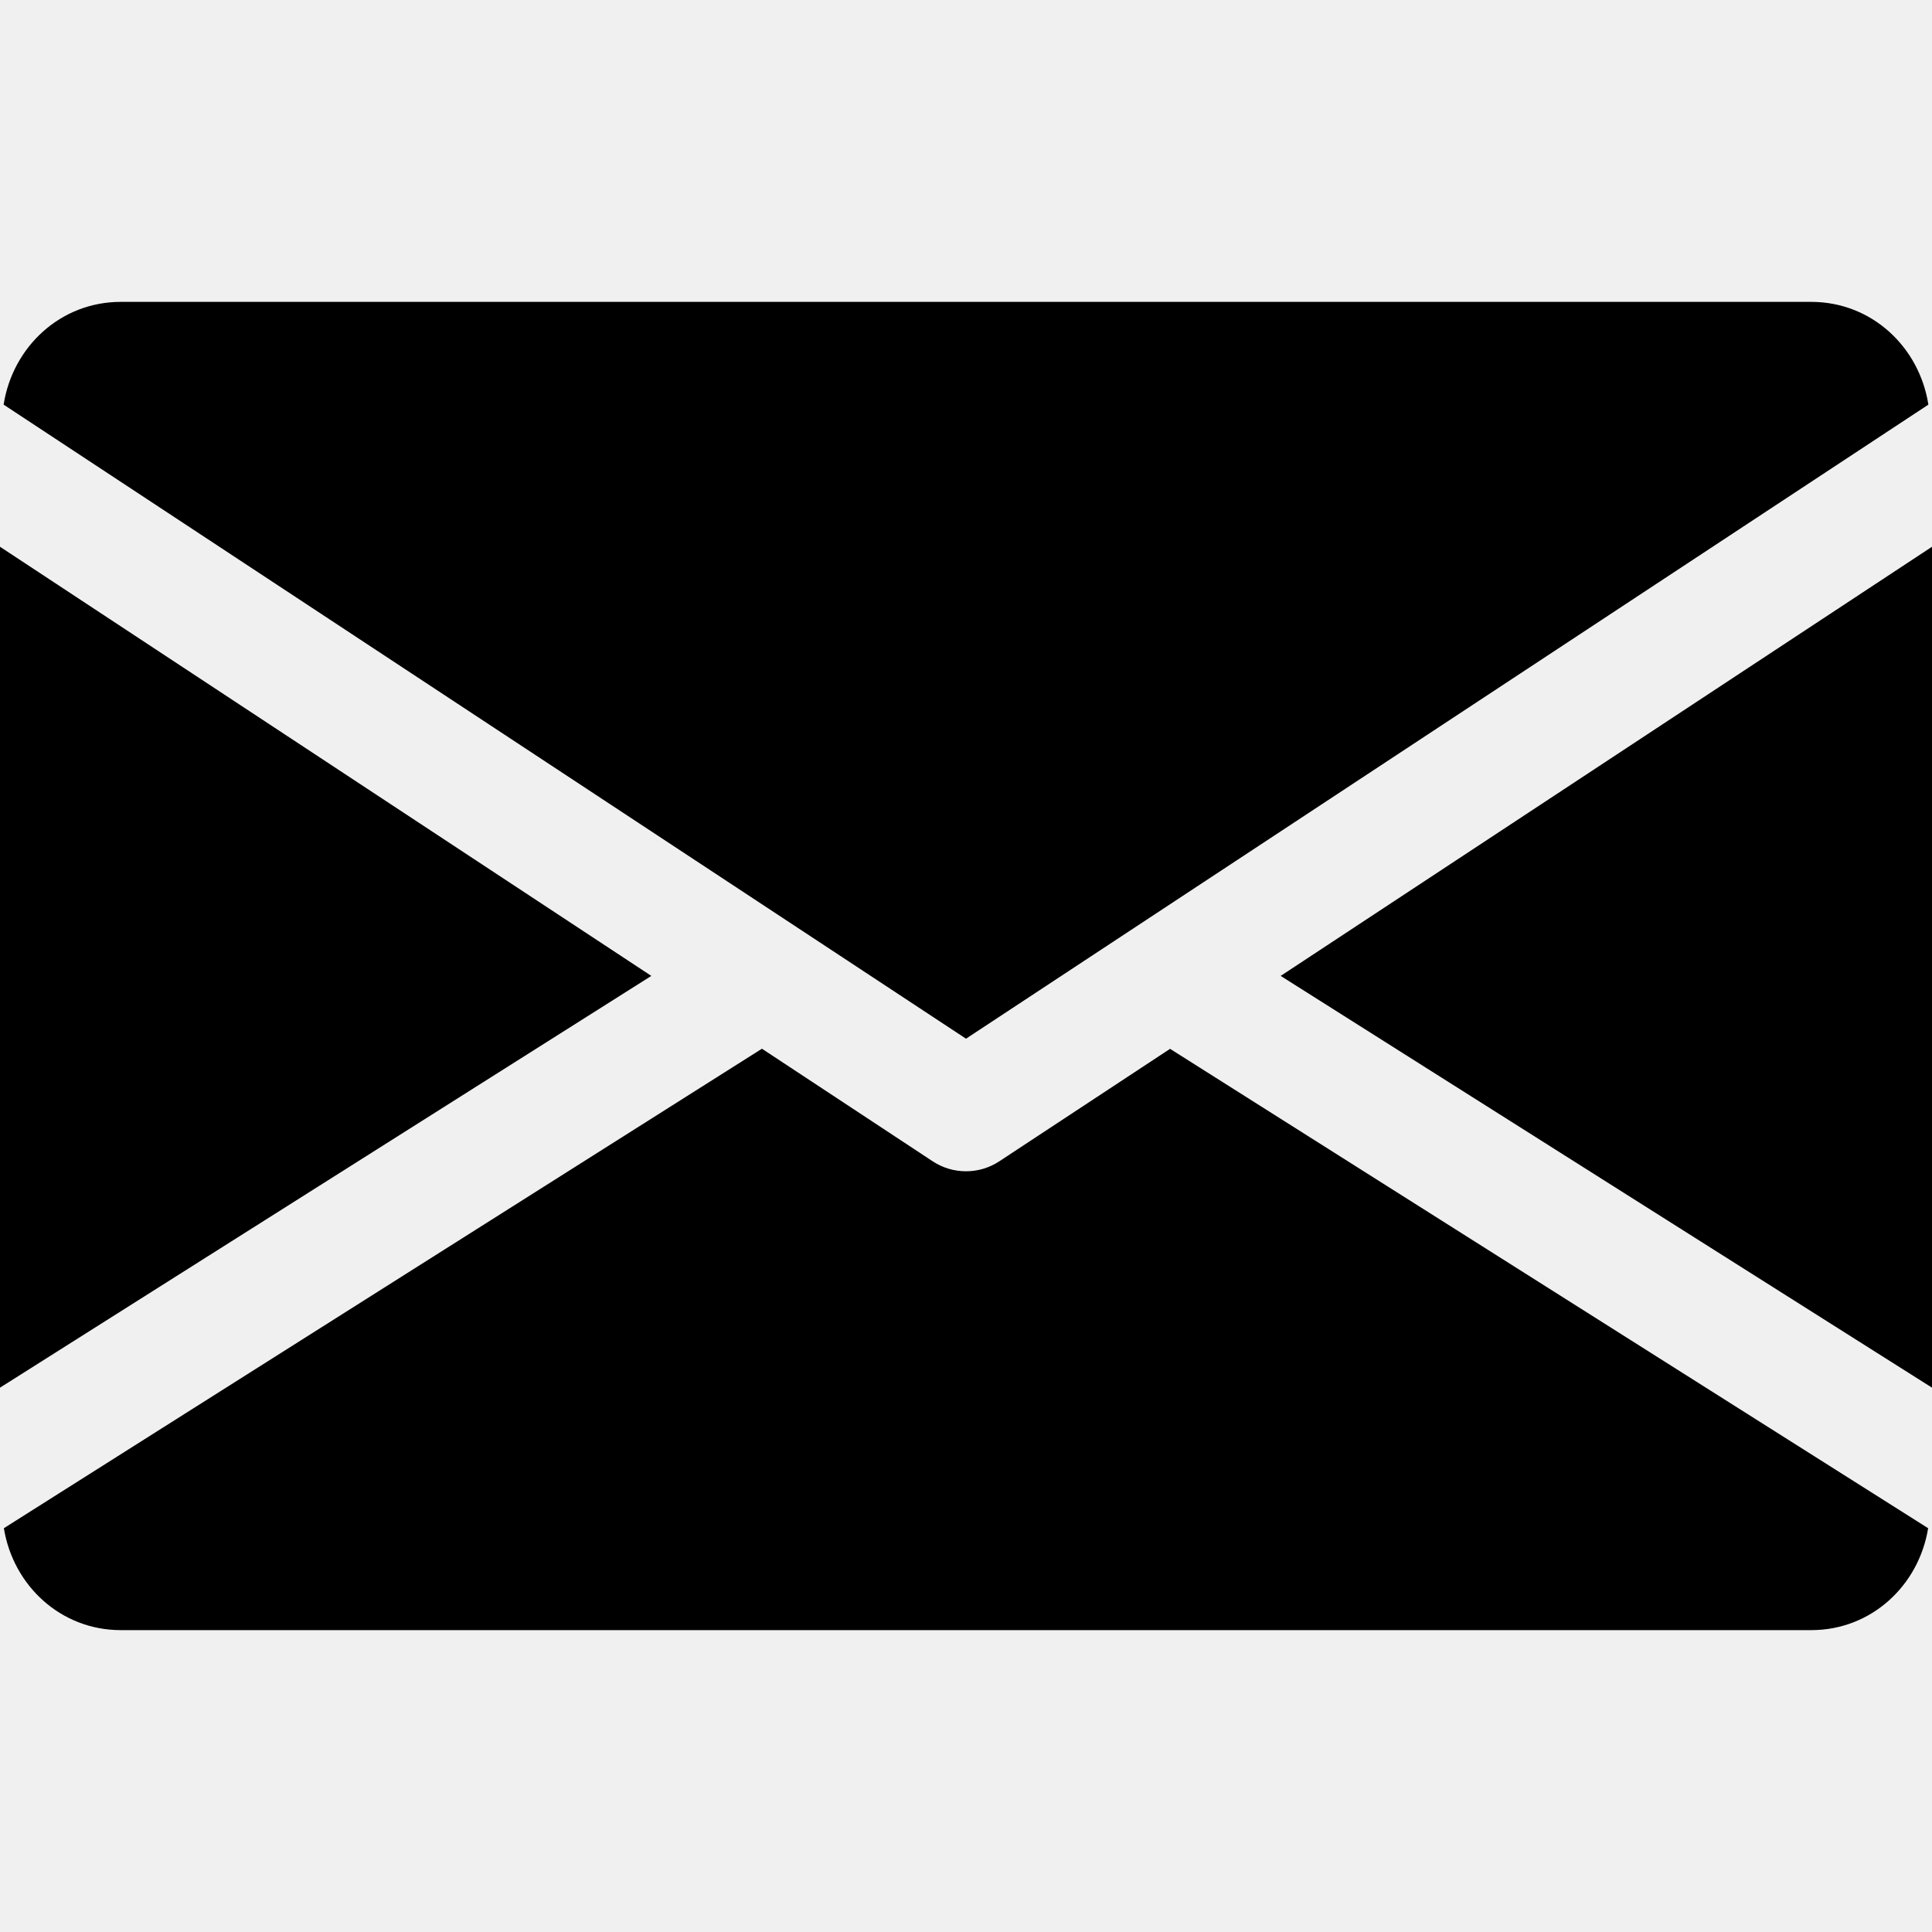
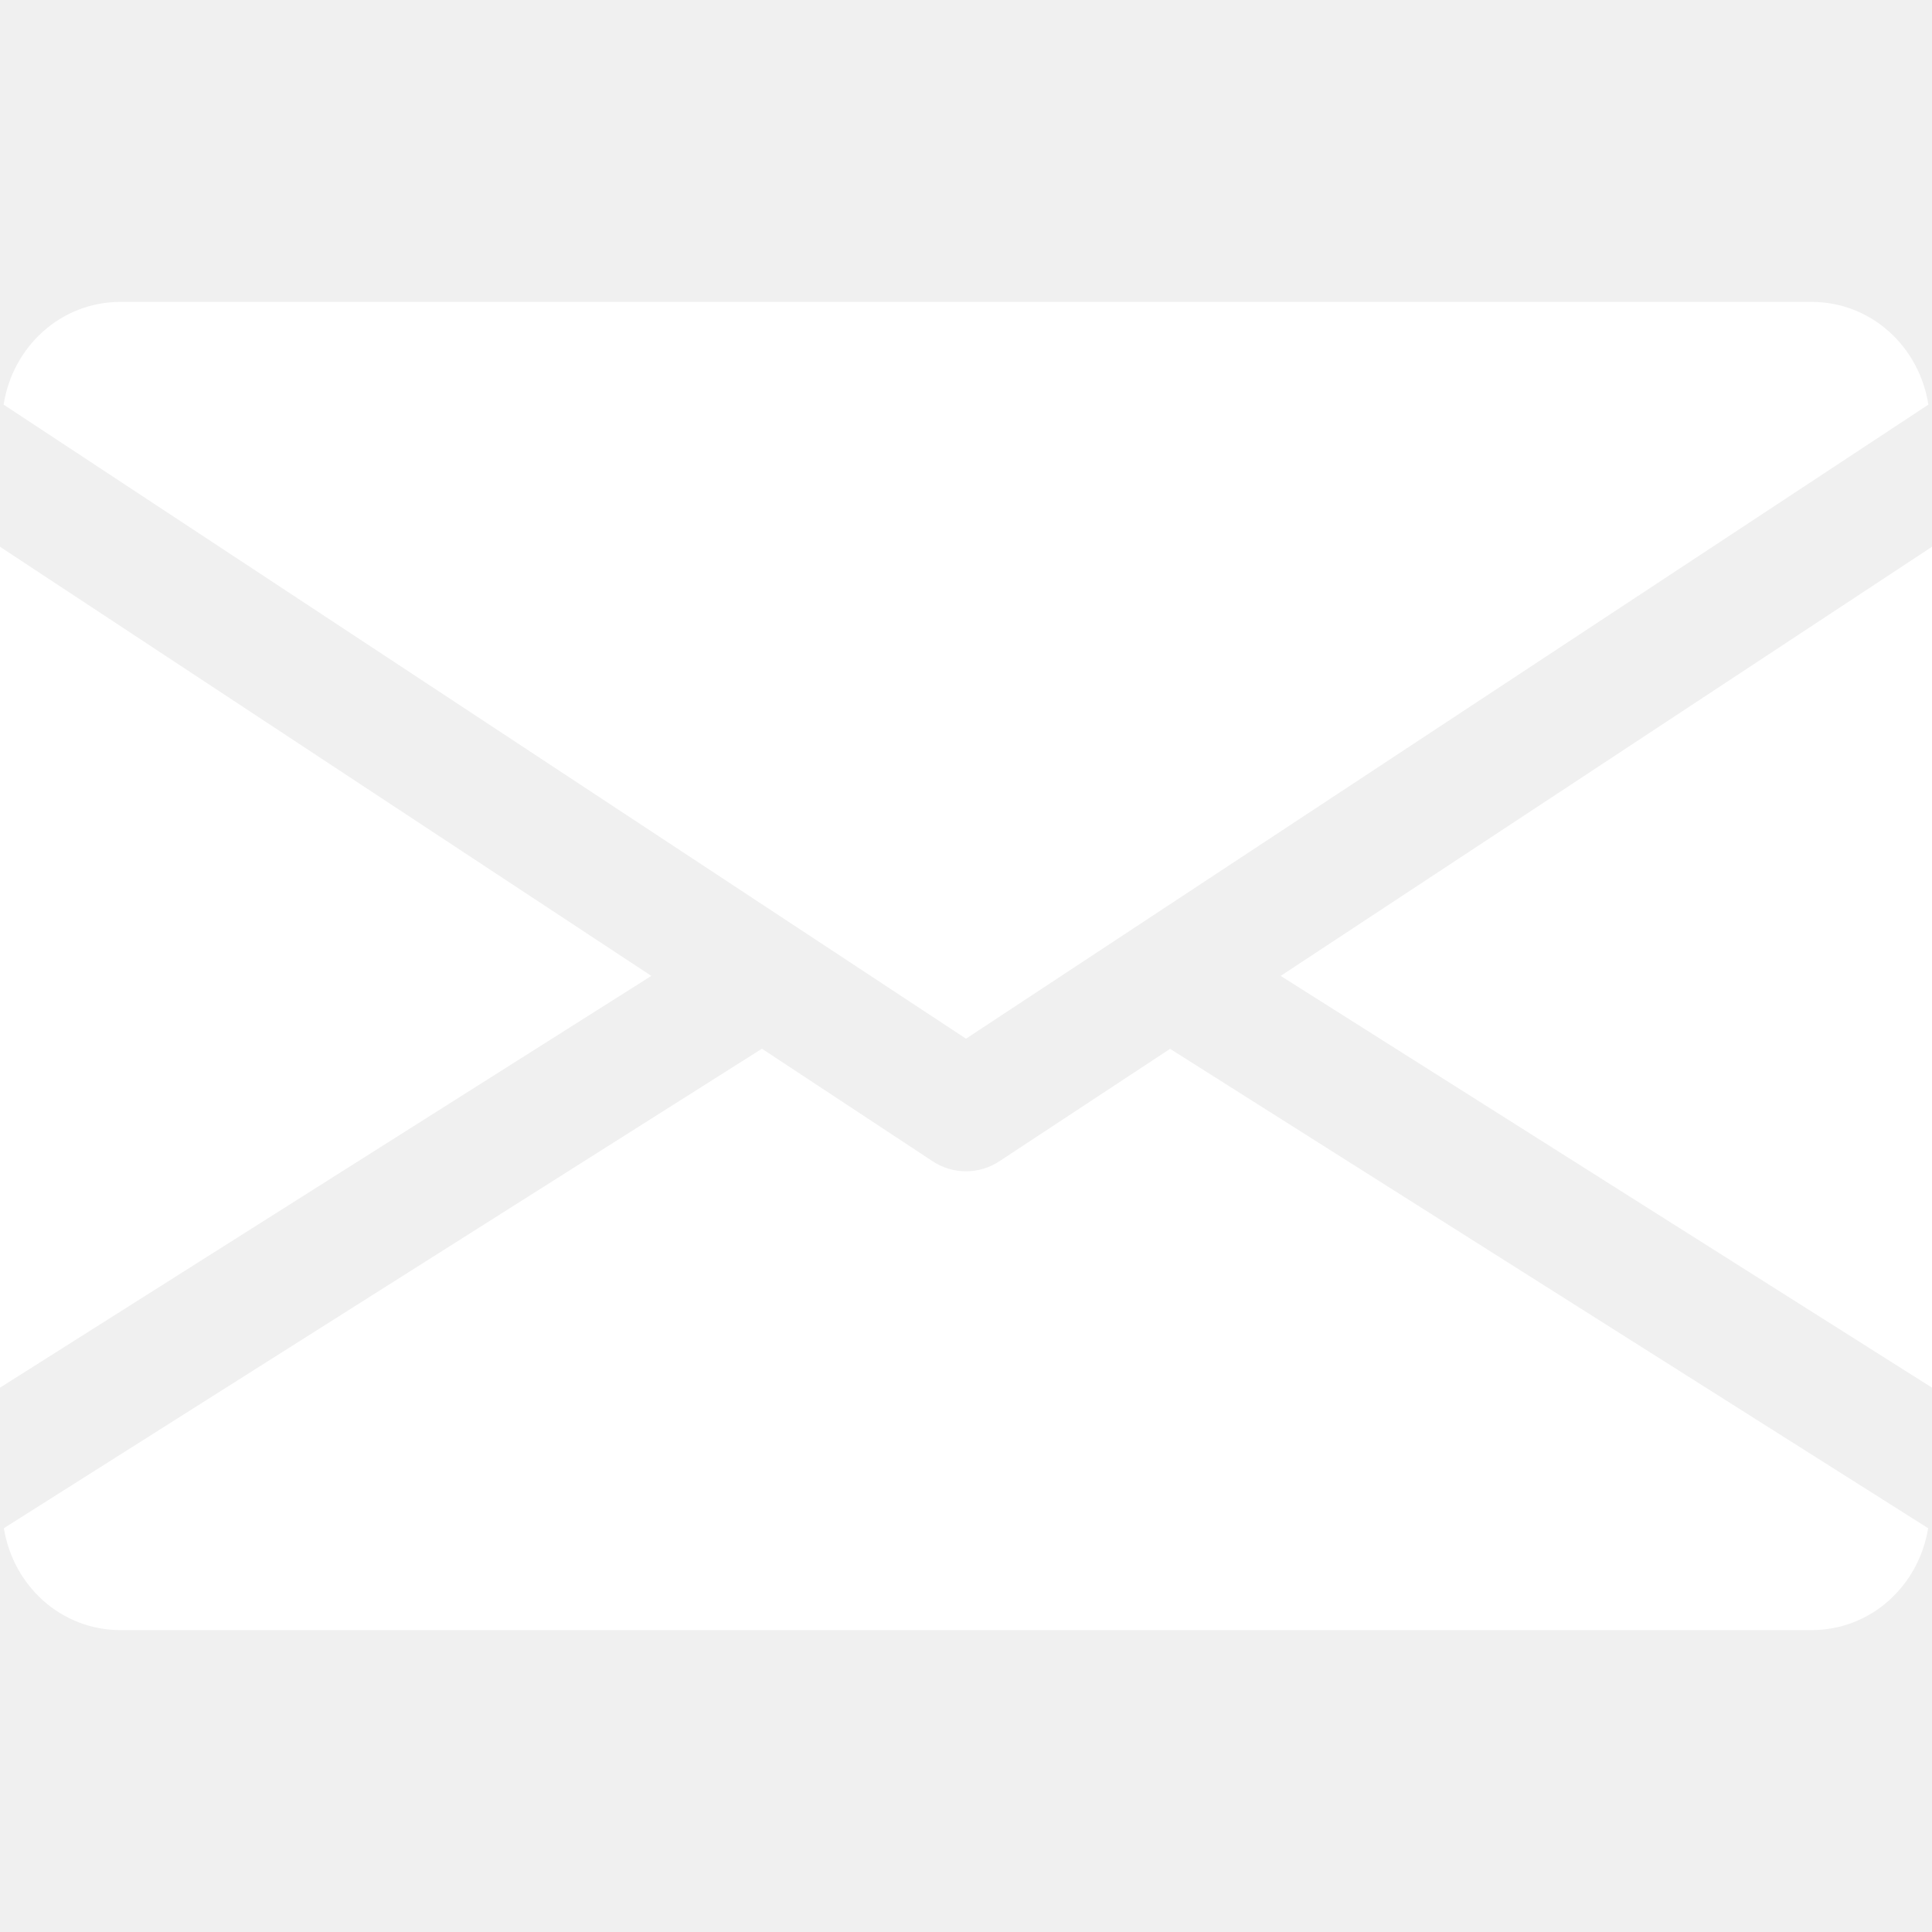
- <svg xmlns="http://www.w3.org/2000/svg" version="1.1" id="Capa_1" x="0px" y="0px" viewBox="0 0 512 512" style="enable-background:new 0 0 512 512;" xml:space="preserve">
+ <svg xmlns="http://www.w3.org/2000/svg" version="1.1" id="Capa_1" x="0px" y="0px" viewBox="0 0 512 512" style="enable-background:new 0 0 512 512; " fill="#fff" xml:space="preserve">
  <g>
    <g>
      <polygon points="339.392,258.624 512,367.744 512,144.896   " />
    </g>
  </g>
  <g>
    <g>
      <polygon points="0,144.896 0,367.744 172.608,258.624   " />
    </g>
  </g>
  <g>
    <g>
      <path d="M480,80H32C16.032,80,3.36,91.904,0.96,107.232L256,275.264l255.04-168.032C508.64,91.904,495.968,80,480,80z" />
    </g>
  </g>
  <g>
    <g>
      <path d="M310.08,277.952l-45.28,29.824c-2.688,1.76-5.728,2.624-8.8,2.624c-3.072,0-6.112-0.864-8.8-2.624l-45.28-29.856    L1.024,404.992C3.488,420.192,16.096,432,32,432h448c15.904,0,28.512-11.808,30.976-27.008L310.08,277.952z" />
    </g>
  </g>
  <g>
</g>
  <g>
</g>
  <g>
</g>
  <g>
</g>
  <g>
</g>
  <g>
</g>
  <g>
</g>
  <g>
</g>
  <g>
</g>
  <g>
</g>
  <g>
</g>
  <g>
</g>
  <g>
</g>
  <g>
</g>
  <g>
</g>
</svg>
